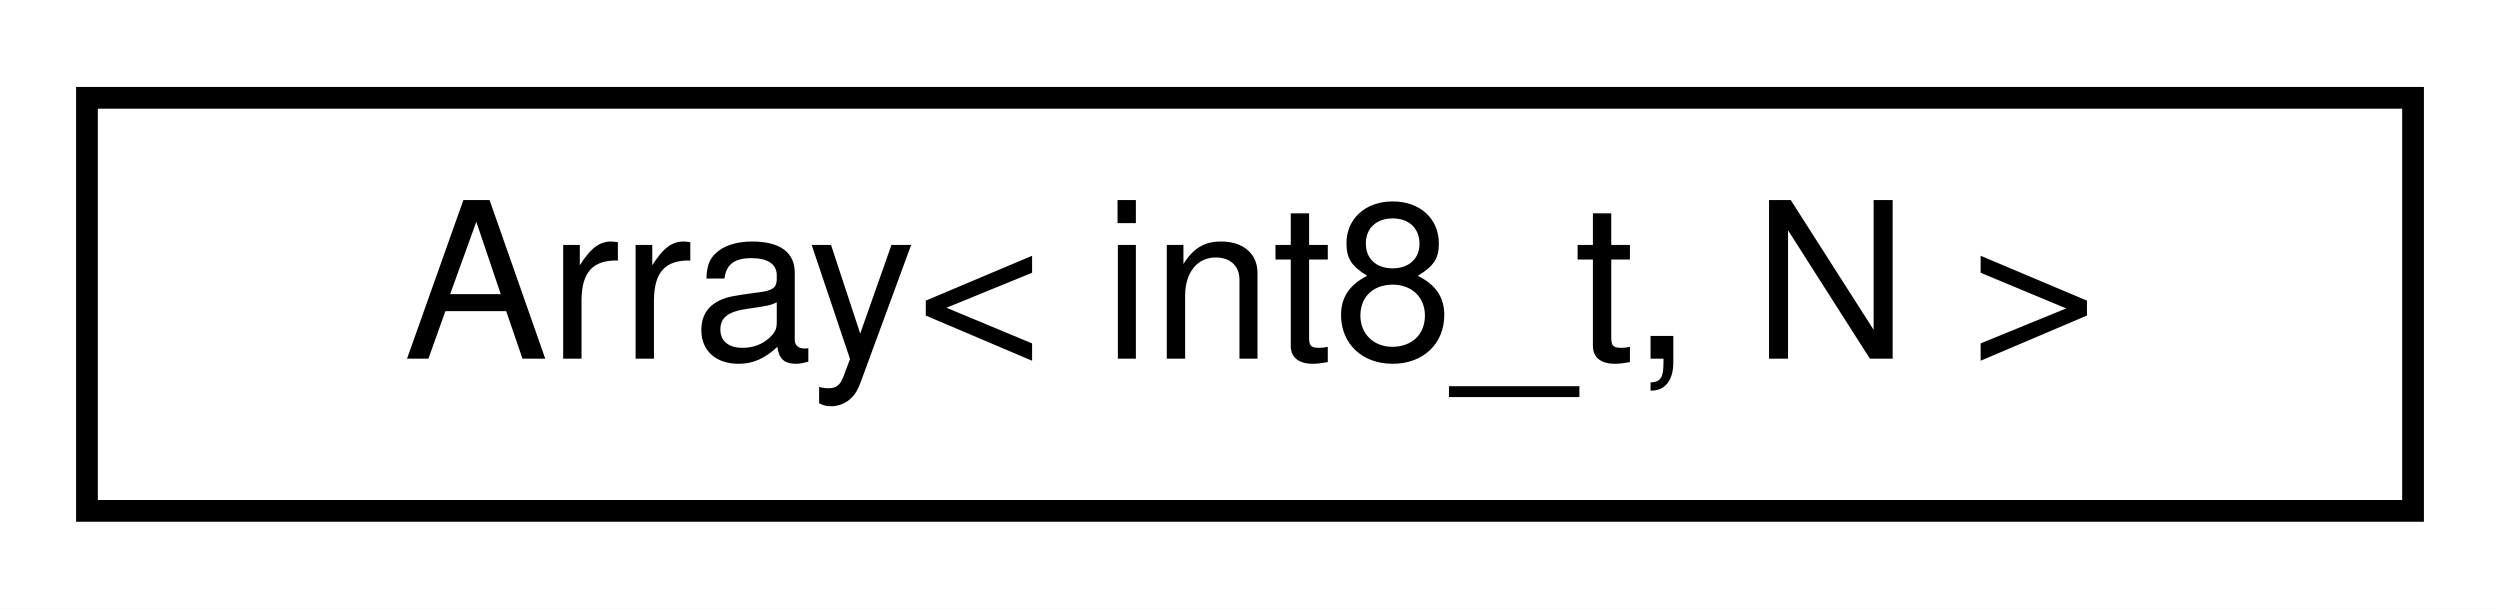
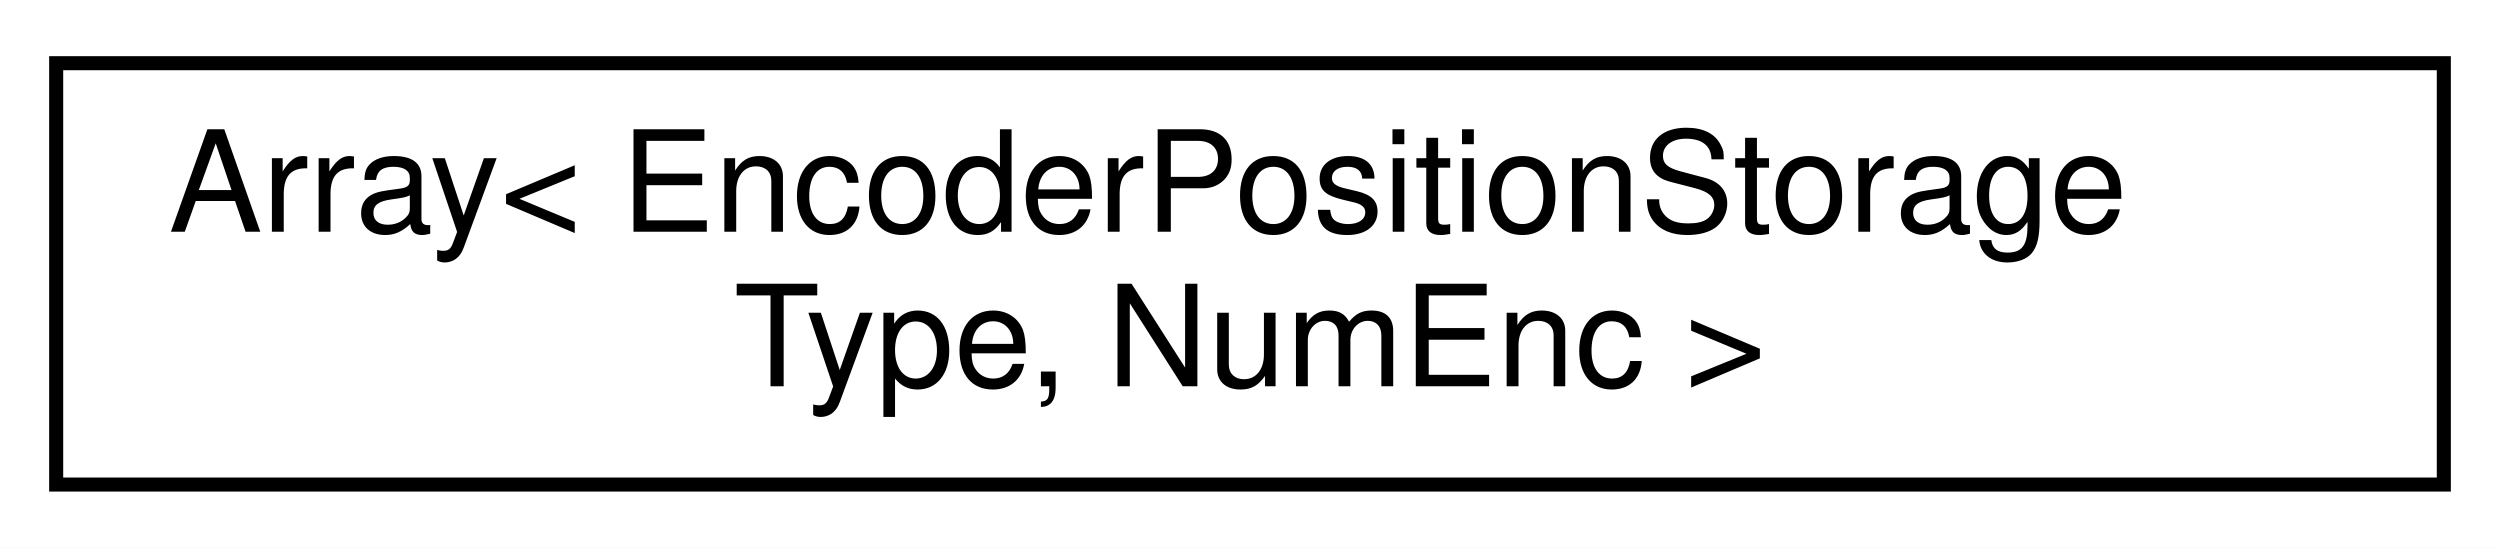
- <svg xmlns="http://www.w3.org/2000/svg" xmlns:xlink="http://www.w3.org/1999/xlink" width="115pt" height="28pt" viewBox="0.00 0.00 115.00 28.00">
-   <g id="graph0" class="graph" transform="scale(1 1) rotate(0) translate(4 24)">
-     <polygon fill="white" stroke="transparent" points="-4,4 -4,-24 111,-24 111,4 -4,4" />
+ <svg xmlns="http://www.w3.org/2000/svg" xmlns:xlink="http://www.w3.org/1999/xlink" width="178pt" height="39pt" viewBox="0.00 0.00 178.00 39.00">
+   <g id="graph0" class="graph" transform="scale(1 1) rotate(0) translate(4 35)">
+     <polygon fill="white" stroke="transparent" points="-4,4 -4,-35 174,-35 174,4 -4,4" />
    <g id="node1" class="node">
      <g id="a_node1">
        <a xlink:href="d0/d32/structAH_1_1Array.html" target="_top" xlink:title=" ">
-           <polygon fill="white" stroke="black" points="0,-0.5 0,-19.5 107,-19.5 107,-0.5 0,-0.5" />
-           <text text-anchor="middle" x="53.5" y="-7.5" font-family="Helvetica,sans-Serif" font-size="10.00">Array&lt; int8_t, N &gt;</text>
+           <polygon fill="white" stroke="black" points="0,-0.5 0,-30.5 170,-30.5 170,-0.5 0,-0.5" />
+           <text text-anchor="start" x="8" y="-18.5" font-family="Helvetica,sans-Serif" font-size="10.00">Array&lt; EncoderPositionStorage</text>
+           <text text-anchor="middle" x="85" y="-7.5" font-family="Helvetica,sans-Serif" font-size="10.00">Type, NumEnc &gt;</text>
        </a>
      </g>
    </g>
  </g>
</svg>
